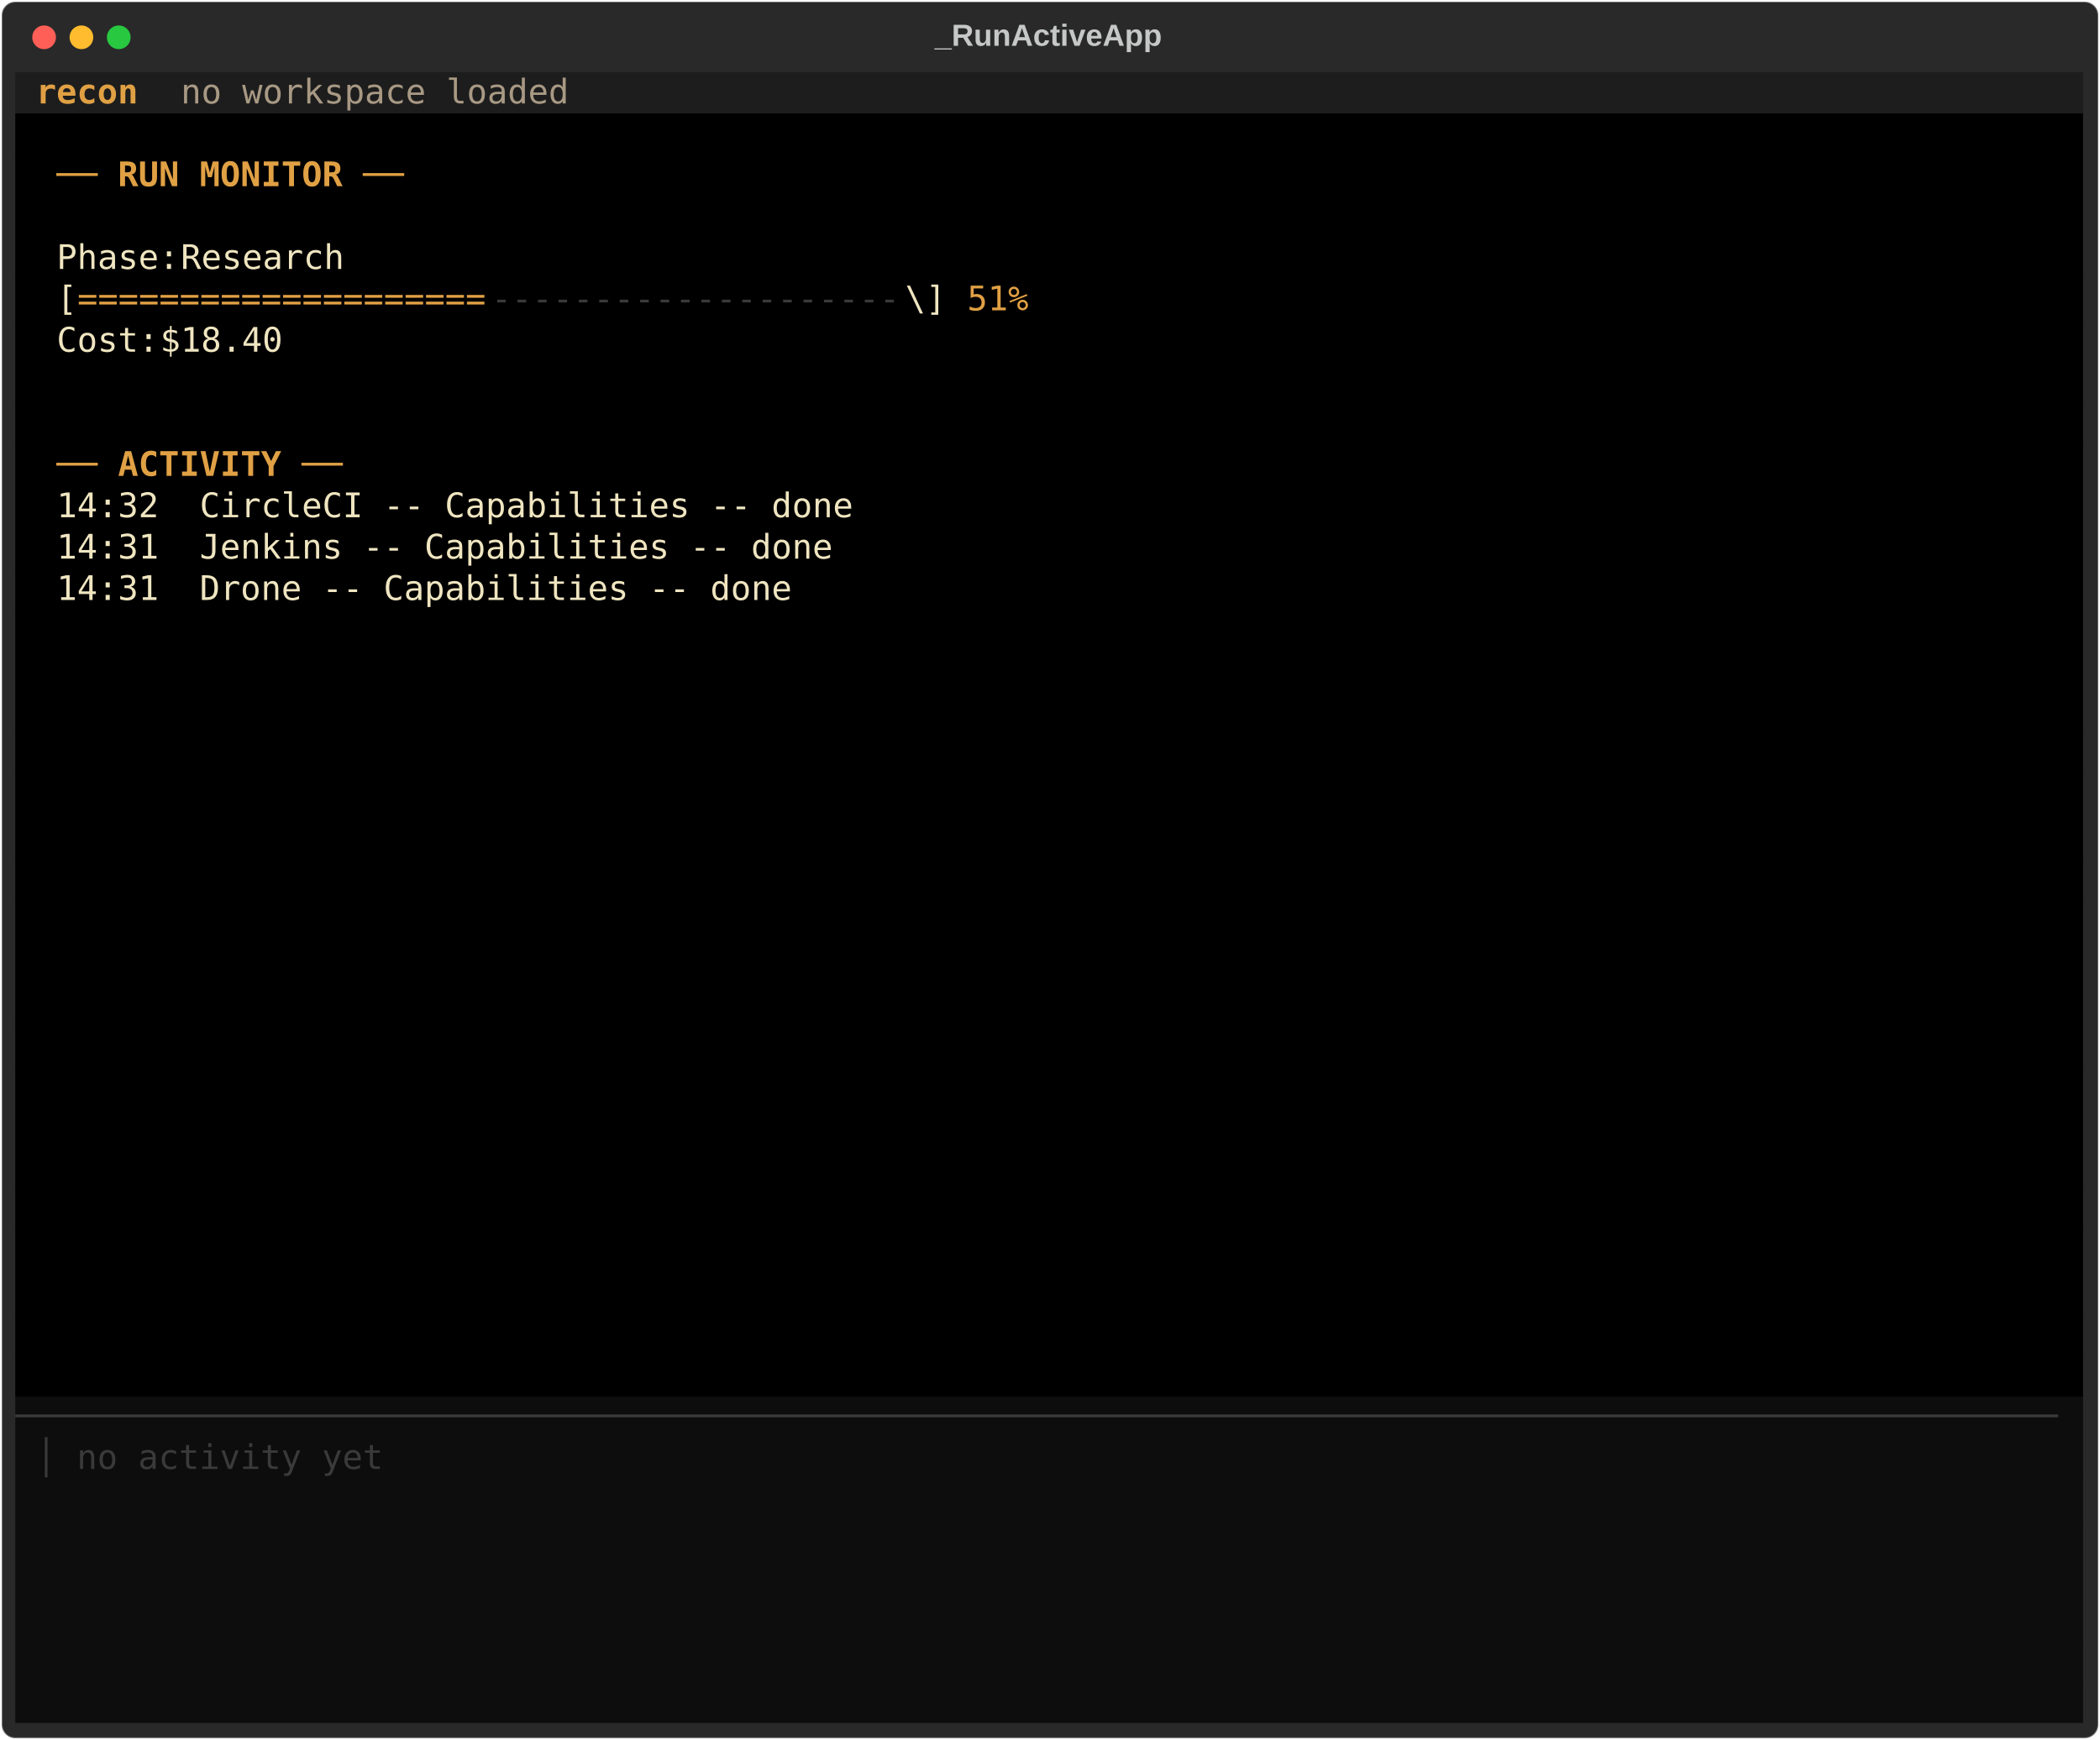
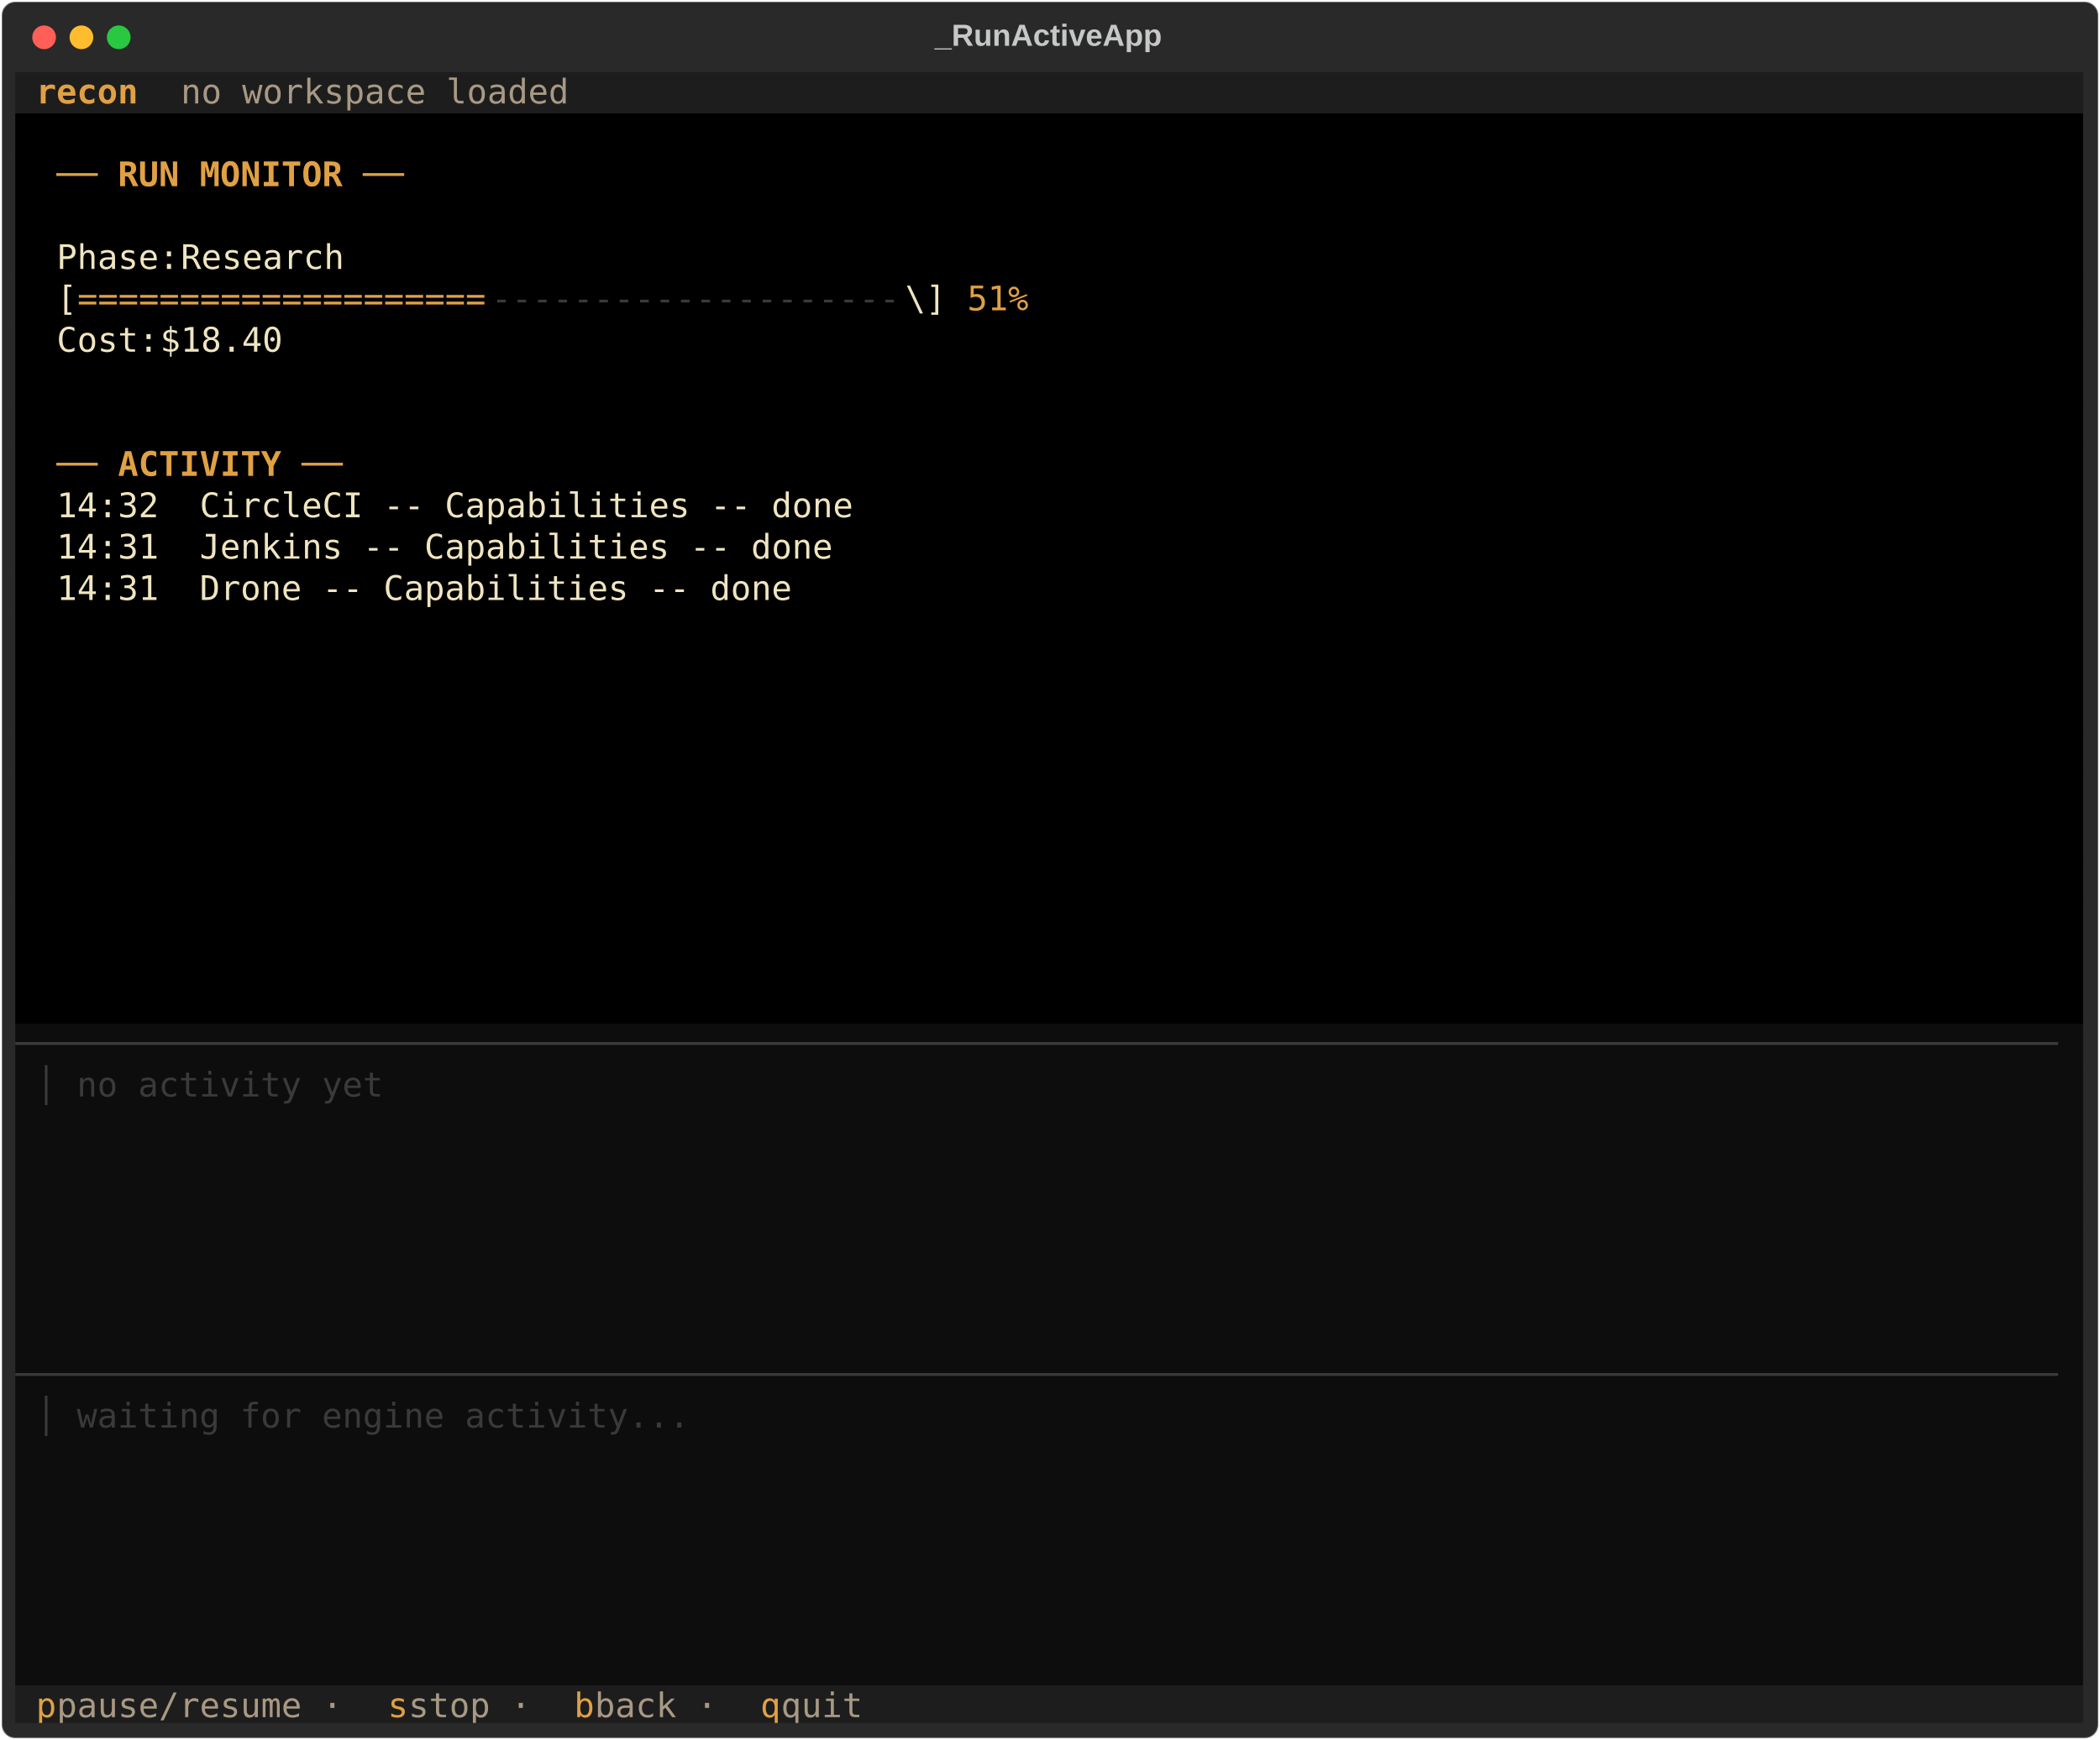
<svg xmlns="http://www.w3.org/2000/svg" class="rich-terminal" viewBox="0 0 1238 1026.0">
  <style>

    @font-face {
        font-family: "Fira Code";
        src: local("FiraCode-Regular"),
                url("https://cdnjs.cloudflare.com/ajax/libs/firacode/6.2.0/woff2/FiraCode-Regular.woff2") format("woff2"),
                url("https://cdnjs.cloudflare.com/ajax/libs/firacode/6.2.0/woff/FiraCode-Regular.woff") format("woff");
        font-style: normal;
        font-weight: 400;
    }
    @font-face {
        font-family: "Fira Code";
        src: local("FiraCode-Bold"),
                url("https://cdnjs.cloudflare.com/ajax/libs/firacode/6.2.0/woff2/FiraCode-Bold.woff2") format("woff2"),
                url("https://cdnjs.cloudflare.com/ajax/libs/firacode/6.2.0/woff/FiraCode-Bold.woff") format("woff");
        font-style: bold;
        font-weight: 700;
    }

    .terminal-matrix {
        font-family: Fira Code, monospace;
        font-size: 20px;
        line-height: 24.4px;
        font-variant-east-asian: full-width;
    }

    .terminal-title {
        font-size: 18px;
        font-weight: bold;
        font-family: arial;
    }

    .terminal-r1 { fill: #c5c8c6 }
.terminal-r2 { fill: #e0a044;font-weight: bold }
.terminal-r3 { fill: #efe5c0 }
.terminal-r4 { fill: #a89984 }
.terminal-r5 { fill: #e0a044 }
.terminal-r6 { fill: #3a3a3a }
    </style>
  <defs>
    <clipPath id="terminal-clip-terminal">
      <rect x="0" y="0" width="1219.0" height="975.0" />
    </clipPath>
    <clipPath id="terminal-line-0">
      <rect x="0" y="1.5" width="1220" height="24.65" />
    </clipPath>
    <clipPath id="terminal-line-1">
      <rect x="0" y="25.9" width="1220" height="24.65" />
    </clipPath>
    <clipPath id="terminal-line-2">
      <rect x="0" y="50.3" width="1220" height="24.65" />
    </clipPath>
    <clipPath id="terminal-line-3">
      <rect x="0" y="74.7" width="1220" height="24.65" />
    </clipPath>
    <clipPath id="terminal-line-4">
      <rect x="0" y="99.1" width="1220" height="24.65" />
    </clipPath>
    <clipPath id="terminal-line-5">
      <rect x="0" y="123.5" width="1220" height="24.65" />
    </clipPath>
    <clipPath id="terminal-line-6">
      <rect x="0" y="147.9" width="1220" height="24.65" />
    </clipPath>
    <clipPath id="terminal-line-7">
      <rect x="0" y="172.3" width="1220" height="24.65" />
    </clipPath>
    <clipPath id="terminal-line-8">
      <rect x="0" y="196.7" width="1220" height="24.65" />
    </clipPath>
    <clipPath id="terminal-line-9">
      <rect x="0" y="221.1" width="1220" height="24.65" />
    </clipPath>
    <clipPath id="terminal-line-10">
      <rect x="0" y="245.5" width="1220" height="24.65" />
    </clipPath>
    <clipPath id="terminal-line-11">
      <rect x="0" y="269.9" width="1220" height="24.65" />
    </clipPath>
    <clipPath id="terminal-line-12">
      <rect x="0" y="294.3" width="1220" height="24.65" />
    </clipPath>
    <clipPath id="terminal-line-13">
      <rect x="0" y="318.7" width="1220" height="24.65" />
    </clipPath>
    <clipPath id="terminal-line-14">
      <rect x="0" y="343.1" width="1220" height="24.65" />
    </clipPath>
    <clipPath id="terminal-line-15">
      <rect x="0" y="367.5" width="1220" height="24.65" />
    </clipPath>
    <clipPath id="terminal-line-16">
      <rect x="0" y="391.9" width="1220" height="24.65" />
    </clipPath>
    <clipPath id="terminal-line-17">
      <rect x="0" y="416.3" width="1220" height="24.65" />
    </clipPath>
    <clipPath id="terminal-line-18">
      <rect x="0" y="440.7" width="1220" height="24.65" />
    </clipPath>
    <clipPath id="terminal-line-19">
      <rect x="0" y="465.1" width="1220" height="24.65" />
    </clipPath>
    <clipPath id="terminal-line-20">
      <rect x="0" y="489.5" width="1220" height="24.65" />
    </clipPath>
    <clipPath id="terminal-line-21">
      <rect x="0" y="513.9" width="1220" height="24.65" />
    </clipPath>
    <clipPath id="terminal-line-22">
      <rect x="0" y="538.3" width="1220" height="24.65" />
    </clipPath>
    <clipPath id="terminal-line-23">
      <rect x="0" y="562.7" width="1220" height="24.65" />
    </clipPath>
    <clipPath id="terminal-line-24">
      <rect x="0" y="587.1" width="1220" height="24.65" />
    </clipPath>
    <clipPath id="terminal-line-25">
      <rect x="0" y="611.5" width="1220" height="24.65" />
    </clipPath>
    <clipPath id="terminal-line-26">
      <rect x="0" y="635.9" width="1220" height="24.65" />
    </clipPath>
    <clipPath id="terminal-line-27">
      <rect x="0" y="660.3" width="1220" height="24.65" />
    </clipPath>
    <clipPath id="terminal-line-28">
      <rect x="0" y="684.7" width="1220" height="24.65" />
    </clipPath>
    <clipPath id="terminal-line-29">
      <rect x="0" y="709.1" width="1220" height="24.65" />
    </clipPath>
    <clipPath id="terminal-line-30">
      <rect x="0" y="733.5" width="1220" height="24.65" />
    </clipPath>
    <clipPath id="terminal-line-31">
      <rect x="0" y="757.9" width="1220" height="24.65" />
    </clipPath>
    <clipPath id="terminal-line-32">
      <rect x="0" y="782.3" width="1220" height="24.65" />
    </clipPath>
    <clipPath id="terminal-line-33">
      <rect x="0" y="806.7" width="1220" height="24.65" />
    </clipPath>
    <clipPath id="terminal-line-34">
      <rect x="0" y="831.1" width="1220" height="24.65" />
    </clipPath>
    <clipPath id="terminal-line-35">
      <rect x="0" y="855.5" width="1220" height="24.65" />
    </clipPath>
    <clipPath id="terminal-line-36">
      <rect x="0" y="879.9" width="1220" height="24.65" />
    </clipPath>
    <clipPath id="terminal-line-37">
      <rect x="0" y="904.3" width="1220" height="24.65" />
    </clipPath>
    <clipPath id="terminal-line-38">
      <rect x="0" y="928.7" width="1220" height="24.65" />
    </clipPath>
  </defs>
  <rect fill="#292929" stroke="rgba(255,255,255,0.35)" stroke-width="1" x="1" y="1" width="1236" height="1024" rx="8" />
  <text class="terminal-title" fill="#c5c8c6" text-anchor="middle" x="618" y="27">_RunActiveApp</text>
  <g transform="translate(26,22)">
    <circle cx="0" cy="0" r="7" fill="#ff5f57" />
    <circle cx="22" cy="0" r="7" fill="#febc2e" />
    <circle cx="44" cy="0" r="7" fill="#28c840" />
  </g>
  <g transform="translate(9, 41)" clip-path="url(#terminal-clip-terminal)">
    <rect fill="#1d1d1d" x="0" y="1.5" width="12.2" height="24.65" shape-rendering="crispEdges" />
    <rect fill="#1d1d1d" x="12.2" y="1.5" width="61" height="24.65" shape-rendering="crispEdges" />
    <rect fill="#1d1d1d" x="73.2" y="1.5" width="24.4" height="24.65" shape-rendering="crispEdges" />
    <rect fill="#1d1d1d" x="97.6" y="1.5" width="231.8" height="24.65" shape-rendering="crispEdges" />
    <rect fill="#1d1d1d" x="329.4" y="1.5" width="890.6" height="24.65" shape-rendering="crispEdges" />
    <rect fill="#000000" x="0" y="25.9" width="1220" height="24.65" shape-rendering="crispEdges" />
    <rect fill="#000000" x="0" y="50.3" width="24.4" height="24.65" shape-rendering="crispEdges" />
    <rect fill="#000000" x="24.4" y="50.3" width="207.4" height="24.65" shape-rendering="crispEdges" />
    <rect fill="#000000" x="231.8" y="50.3" width="988.2" height="24.65" shape-rendering="crispEdges" />
    <rect fill="#000000" x="0" y="74.7" width="24.4" height="24.65" shape-rendering="crispEdges" />
    <rect fill="#000000" x="24.4" y="74.7" width="0" height="24.65" shape-rendering="crispEdges" />
    <rect fill="#000000" x="24.4" y="74.7" width="1195.6" height="24.65" shape-rendering="crispEdges" />
    <rect fill="#000000" x="0" y="99.1" width="24.4" height="24.65" shape-rendering="crispEdges" />
    <rect fill="#000000" x="24.4" y="99.1" width="73.2" height="24.65" shape-rendering="crispEdges" />
    <rect fill="#000000" x="97.6" y="99.1" width="109.8" height="24.65" shape-rendering="crispEdges" />
    <rect fill="#000000" x="207.4" y="99.1" width="1012.6" height="24.65" shape-rendering="crispEdges" />
    <rect fill="#000000" x="0" y="123.5" width="24.4" height="24.65" shape-rendering="crispEdges" />
    <rect fill="#000000" x="24.4" y="123.5" width="12.2" height="24.65" shape-rendering="crispEdges" />
    <rect fill="#000000" x="36.6" y="123.5" width="244" height="24.65" shape-rendering="crispEdges" />
    <rect fill="#000000" x="280.6" y="123.5" width="244" height="24.65" shape-rendering="crispEdges" />
    <rect fill="#000000" x="524.6" y="123.5" width="36.6" height="24.65" shape-rendering="crispEdges" />
    <rect fill="#000000" x="561.2" y="123.5" width="36.6" height="24.65" shape-rendering="crispEdges" />
    <rect fill="#000000" x="597.8" y="123.5" width="622.2" height="24.65" shape-rendering="crispEdges" />
    <rect fill="#000000" x="0" y="147.9" width="24.4" height="24.65" shape-rendering="crispEdges" />
    <rect fill="#000000" x="24.4" y="147.9" width="61" height="24.65" shape-rendering="crispEdges" />
    <rect fill="#000000" x="85.4" y="147.9" width="85.4" height="24.65" shape-rendering="crispEdges" />
    <rect fill="#000000" x="170.8" y="147.9" width="1049.2" height="24.65" shape-rendering="crispEdges" />
    <rect fill="#000000" x="0" y="172.3" width="24.4" height="24.65" shape-rendering="crispEdges" />
    <rect fill="#000000" x="24.4" y="172.3" width="0" height="24.65" shape-rendering="crispEdges" />
    <rect fill="#000000" x="24.4" y="172.3" width="1195.6" height="24.65" shape-rendering="crispEdges" />
    <rect fill="#000000" x="0" y="196.7" width="1220" height="24.65" shape-rendering="crispEdges" />
    <rect fill="#000000" x="0" y="221.1" width="24.4" height="24.65" shape-rendering="crispEdges" />
    <rect fill="#000000" x="24.4" y="221.1" width="170.8" height="24.65" shape-rendering="crispEdges" />
    <rect fill="#000000" x="195.2" y="221.1" width="1024.8" height="24.65" shape-rendering="crispEdges" />
    <rect fill="#000000" x="0" y="245.5" width="24.4" height="24.65" shape-rendering="crispEdges" />
    <rect fill="#000000" x="24.4" y="245.5" width="475.8" height="24.65" shape-rendering="crispEdges" />
    <rect fill="#000000" x="500.2" y="245.5" width="719.8" height="24.65" shape-rendering="crispEdges" />
    <rect fill="#000000" x="0" y="269.9" width="24.4" height="24.65" shape-rendering="crispEdges" />
    <rect fill="#000000" x="24.4" y="269.9" width="463.6" height="24.65" shape-rendering="crispEdges" />
    <rect fill="#000000" x="488" y="269.9" width="732" height="24.65" shape-rendering="crispEdges" />
    <rect fill="#000000" x="0" y="294.3" width="24.4" height="24.65" shape-rendering="crispEdges" />
    <rect fill="#000000" x="24.4" y="294.3" width="439.2" height="24.65" shape-rendering="crispEdges" />
    <rect fill="#000000" x="463.6" y="294.3" width="756.4" height="24.65" shape-rendering="crispEdges" />
    <rect fill="#000000" x="0" y="318.7" width="1220" height="24.65" shape-rendering="crispEdges" />
    <rect fill="#000000" x="0" y="343.1" width="1220" height="24.65" shape-rendering="crispEdges" />
    <rect fill="#000000" x="0" y="367.5" width="1220" height="24.65" shape-rendering="crispEdges" />
    <rect fill="#000000" x="0" y="391.9" width="1220" height="24.65" shape-rendering="crispEdges" />
    <rect fill="#000000" x="0" y="416.3" width="1220" height="24.65" shape-rendering="crispEdges" />
    <rect fill="#000000" x="0" y="440.7" width="1220" height="24.65" shape-rendering="crispEdges" />
    <rect fill="#000000" x="0" y="465.1" width="1220" height="24.65" shape-rendering="crispEdges" />
    <rect fill="#000000" x="0" y="489.5" width="1220" height="24.65" shape-rendering="crispEdges" />
    <rect fill="#000000" x="0" y="513.9" width="1220" height="24.65" shape-rendering="crispEdges" />
    <rect fill="#000000" x="0" y="538.3" width="1220" height="24.65" shape-rendering="crispEdges" />
-     <rect fill="#000000" x="0" y="562.7" width="1220" height="24.65" shape-rendering="crispEdges" />
-     <rect fill="#000000" x="0" y="587.1" width="1220" height="24.65" shape-rendering="crispEdges" />
-     <rect fill="#000000" x="0" y="611.5" width="1220" height="24.65" shape-rendering="crispEdges" />
-     <rect fill="#000000" x="0" y="635.9" width="1220" height="24.65" shape-rendering="crispEdges" />
-     <rect fill="#000000" x="0" y="660.3" width="1220" height="24.65" shape-rendering="crispEdges" />
-     <rect fill="#000000" x="0" y="684.7" width="1220" height="24.65" shape-rendering="crispEdges" />
-     <rect fill="#000000" x="0" y="709.1" width="1220" height="24.65" shape-rendering="crispEdges" />
-     <rect fill="#000000" x="0" y="733.5" width="1220" height="24.65" shape-rendering="crispEdges" />
-     <rect fill="#000000" x="0" y="757.9" width="1220" height="24.65" shape-rendering="crispEdges" />
-     <rect fill="#0d0d0d" x="0" y="782.3" width="1220" height="24.65" shape-rendering="crispEdges" />
+     <rect fill="#0d0d0d" x="0" y="562.7" width="1220" height="24.65" shape-rendering="crispEdges" />
+     <rect fill="#0d0d0d" x="0" y="587.1" width="12.2" height="24.65" shape-rendering="crispEdges" />
+     <rect fill="#0d0d0d" x="12.2" y="587.1" width="207.4" height="24.65" shape-rendering="crispEdges" />
+     <rect fill="#0d0d0d" x="219.6" y="587.1" width="1000.4" height="24.65" shape-rendering="crispEdges" />
+     <rect fill="#0d0d0d" x="0" y="611.5" width="12.2" height="24.65" shape-rendering="crispEdges" />
+     <rect fill="#0d0d0d" x="12.2" y="611.5" width="1195.6" height="24.65" shape-rendering="crispEdges" />
+     <rect fill="#0d0d0d" x="1207.8" y="611.5" width="12.2" height="24.65" shape-rendering="crispEdges" />
+     <rect fill="#0d0d0d" x="0" y="635.9" width="12.2" height="24.65" shape-rendering="crispEdges" />
+     <rect fill="#0d0d0d" x="12.2" y="635.9" width="1195.6" height="24.65" shape-rendering="crispEdges" />
+     <rect fill="#0d0d0d" x="1207.8" y="635.9" width="12.2" height="24.65" shape-rendering="crispEdges" />
+     <rect fill="#0d0d0d" x="0" y="660.3" width="12.2" height="24.65" shape-rendering="crispEdges" />
+     <rect fill="#0d0d0d" x="12.2" y="660.3" width="1195.6" height="24.65" shape-rendering="crispEdges" />
+     <rect fill="#0d0d0d" x="1207.8" y="660.3" width="12.2" height="24.65" shape-rendering="crispEdges" />
+     <rect fill="#0d0d0d" x="0" y="684.7" width="12.2" height="24.65" shape-rendering="crispEdges" />
+     <rect fill="#0d0d0d" x="12.2" y="684.7" width="1195.6" height="24.65" shape-rendering="crispEdges" />
+     <rect fill="#0d0d0d" x="1207.8" y="684.7" width="12.2" height="24.65" shape-rendering="crispEdges" />
+     <rect fill="#0d0d0d" x="0" y="709.1" width="12.2" height="24.65" shape-rendering="crispEdges" />
+     <rect fill="#0d0d0d" x="12.2" y="709.1" width="1195.6" height="24.65" shape-rendering="crispEdges" />
+     <rect fill="#0d0d0d" x="1207.8" y="709.1" width="12.2" height="24.65" shape-rendering="crispEdges" />
+     <rect fill="#0d0d0d" x="0" y="733.5" width="12.2" height="24.65" shape-rendering="crispEdges" />
+     <rect fill="#0d0d0d" x="12.2" y="733.5" width="1195.6" height="24.65" shape-rendering="crispEdges" />
+     <rect fill="#0d0d0d" x="1207.8" y="733.5" width="12.2" height="24.65" shape-rendering="crispEdges" />
+     <rect fill="#0d0d0d" x="0" y="757.9" width="1220" height="24.65" shape-rendering="crispEdges" />
+     <rect fill="#0d0d0d" x="0" y="782.3" width="12.2" height="24.65" shape-rendering="crispEdges" />
+     <rect fill="#0d0d0d" x="12.2" y="782.3" width="390.4" height="24.65" shape-rendering="crispEdges" />
+     <rect fill="#0d0d0d" x="402.6" y="782.3" width="817.4" height="24.65" shape-rendering="crispEdges" />
    <rect fill="#0d0d0d" x="0" y="806.7" width="12.2" height="24.65" shape-rendering="crispEdges" />
-     <rect fill="#0d0d0d" x="12.2" y="806.7" width="207.4" height="24.65" shape-rendering="crispEdges" />
-     <rect fill="#0d0d0d" x="219.6" y="806.7" width="1000.4" height="24.65" shape-rendering="crispEdges" />
+     <rect fill="#0d0d0d" x="12.2" y="806.7" width="1195.6" height="24.65" shape-rendering="crispEdges" />
+     <rect fill="#0d0d0d" x="1207.8" y="806.7" width="12.2" height="24.65" shape-rendering="crispEdges" />
    <rect fill="#0d0d0d" x="0" y="831.1" width="12.2" height="24.65" shape-rendering="crispEdges" />
    <rect fill="#0d0d0d" x="12.2" y="831.1" width="1195.6" height="24.65" shape-rendering="crispEdges" />
    <rect fill="#0d0d0d" x="1207.8" y="831.1" width="12.2" height="24.65" shape-rendering="crispEdges" />
    <rect fill="#0d0d0d" x="0" y="855.5" width="12.2" height="24.65" shape-rendering="crispEdges" />
    <rect fill="#0d0d0d" x="12.2" y="855.5" width="1195.6" height="24.65" shape-rendering="crispEdges" />
    <rect fill="#0d0d0d" x="1207.8" y="855.5" width="12.2" height="24.65" shape-rendering="crispEdges" />
    <rect fill="#0d0d0d" x="0" y="879.9" width="12.2" height="24.65" shape-rendering="crispEdges" />
    <rect fill="#0d0d0d" x="12.2" y="879.9" width="1195.6" height="24.65" shape-rendering="crispEdges" />
    <rect fill="#0d0d0d" x="1207.8" y="879.9" width="12.2" height="24.65" shape-rendering="crispEdges" />
    <rect fill="#0d0d0d" x="0" y="904.3" width="12.2" height="24.65" shape-rendering="crispEdges" />
    <rect fill="#0d0d0d" x="12.2" y="904.3" width="1195.6" height="24.65" shape-rendering="crispEdges" />
    <rect fill="#0d0d0d" x="1207.8" y="904.3" width="12.2" height="24.65" shape-rendering="crispEdges" />
    <rect fill="#0d0d0d" x="0" y="928.7" width="12.2" height="24.65" shape-rendering="crispEdges" />
    <rect fill="#0d0d0d" x="12.2" y="928.7" width="1195.6" height="24.65" shape-rendering="crispEdges" />
    <rect fill="#0d0d0d" x="1207.8" y="928.7" width="12.2" height="24.65" shape-rendering="crispEdges" />
-     <rect fill="#0d0d0d" x="0" y="953.1" width="12.2" height="24.65" shape-rendering="crispEdges" />
-     <rect fill="#0d0d0d" x="12.2" y="953.1" width="1195.6" height="24.65" shape-rendering="crispEdges" />
-     <rect fill="#0d0d0d" x="1207.8" y="953.1" width="12.2" height="24.65" shape-rendering="crispEdges" />
+     <rect fill="#1d1d1d" x="0" y="953.1" width="12.2" height="24.65" shape-rendering="crispEdges" />
+     <rect fill="#1d1d1d" x="12.2" y="953.1" width="12.2" height="24.65" shape-rendering="crispEdges" />
+     <rect fill="#1d1d1d" x="24.4" y="953.1" width="195.2" height="24.65" shape-rendering="crispEdges" />
+     <rect fill="#1d1d1d" x="219.6" y="953.1" width="12.2" height="24.65" shape-rendering="crispEdges" />
+     <rect fill="#1d1d1d" x="231.8" y="953.1" width="97.6" height="24.65" shape-rendering="crispEdges" />
+     <rect fill="#1d1d1d" x="329.4" y="953.1" width="12.2" height="24.65" shape-rendering="crispEdges" />
+     <rect fill="#1d1d1d" x="341.6" y="953.1" width="97.6" height="24.65" shape-rendering="crispEdges" />
+     <rect fill="#1d1d1d" x="439.2" y="953.1" width="12.2" height="24.65" shape-rendering="crispEdges" />
+     <rect fill="#1d1d1d" x="451.4" y="953.1" width="61" height="24.65" shape-rendering="crispEdges" />
+     <rect fill="#1d1d1d" x="512.4" y="953.1" width="707.6" height="24.65" shape-rendering="crispEdges" />
    <g class="terminal-matrix">
      <text class="terminal-r2" x="12.2" y="20" textLength="61" clip-path="url(#terminal-line-0)">recon</text>
      <text class="terminal-r4" x="97.6" y="20" textLength="231.8" clip-path="url(#terminal-line-0)">no workspace loaded</text>
      <text class="terminal-r1" x="1220" y="20" textLength="12.2" clip-path="url(#terminal-line-0)">
</text>
      <text class="terminal-r1" x="1220" y="44.4" textLength="12.2" clip-path="url(#terminal-line-1)">
</text>
      <text class="terminal-r2" x="24.4" y="68.8" textLength="207.4" clip-path="url(#terminal-line-2)">── RUN MONITOR ──</text>
      <text class="terminal-r1" x="1220" y="68.8" textLength="12.2" clip-path="url(#terminal-line-2)">
</text>
      <text class="terminal-r1" x="1220" y="93.2" textLength="12.2" clip-path="url(#terminal-line-3)">
</text>
      <text class="terminal-r3" x="24.4" y="117.6" textLength="73.2" clip-path="url(#terminal-line-4)">Phase:</text>
      <text class="terminal-r3" x="97.6" y="117.6" textLength="109.8" clip-path="url(#terminal-line-4)"> Research</text>
      <text class="terminal-r1" x="1220" y="117.6" textLength="12.2" clip-path="url(#terminal-line-4)">
</text>
      <text class="terminal-r3" x="24.4" y="142" textLength="12.2" clip-path="url(#terminal-line-5)">[</text>
      <text class="terminal-r5" x="36.6" y="142" textLength="244" clip-path="url(#terminal-line-5)">====================</text>
      <text class="terminal-r6" x="280.6" y="142" textLength="244" clip-path="url(#terminal-line-5)">--------------------</text>
      <text class="terminal-r3" x="524.6" y="142" textLength="36.6" clip-path="url(#terminal-line-5)">\] </text>
      <text class="terminal-r5" x="561.2" y="142" textLength="36.6" clip-path="url(#terminal-line-5)">51%</text>
      <text class="terminal-r1" x="1220" y="142" textLength="12.2" clip-path="url(#terminal-line-5)">
</text>
      <text class="terminal-r3" x="24.4" y="166.4" textLength="61" clip-path="url(#terminal-line-6)">Cost:</text>
      <text class="terminal-r3" x="85.4" y="166.4" textLength="85.4" clip-path="url(#terminal-line-6)"> $18.40</text>
      <text class="terminal-r1" x="1220" y="166.4" textLength="12.2" clip-path="url(#terminal-line-6)">
</text>
      <text class="terminal-r1" x="1220" y="190.8" textLength="12.2" clip-path="url(#terminal-line-7)">
</text>
      <text class="terminal-r1" x="1220" y="215.2" textLength="12.2" clip-path="url(#terminal-line-8)">
</text>
      <text class="terminal-r2" x="24.4" y="239.6" textLength="170.8" clip-path="url(#terminal-line-9)">── ACTIVITY ──</text>
      <text class="terminal-r1" x="1220" y="239.6" textLength="12.2" clip-path="url(#terminal-line-9)">
</text>
      <text class="terminal-r3" x="24.4" y="264" textLength="475.8" clip-path="url(#terminal-line-10)">14:32  CircleCI -- Capabilities -- done</text>
      <text class="terminal-r1" x="1220" y="264" textLength="12.2" clip-path="url(#terminal-line-10)">
</text>
      <text class="terminal-r3" x="24.4" y="288.4" textLength="463.6" clip-path="url(#terminal-line-11)">14:31  Jenkins -- Capabilities -- done</text>
      <text class="terminal-r1" x="1220" y="288.4" textLength="12.2" clip-path="url(#terminal-line-11)">
</text>
      <text class="terminal-r3" x="24.4" y="312.8" textLength="439.2" clip-path="url(#terminal-line-12)">14:31  Drone -- Capabilities -- done</text>
      <text class="terminal-r1" x="1220" y="312.8" textLength="12.2" clip-path="url(#terminal-line-12)">
</text>
      <text class="terminal-r1" x="1220" y="337.2" textLength="12.2" clip-path="url(#terminal-line-13)">
</text>
      <text class="terminal-r1" x="1220" y="361.6" textLength="12.2" clip-path="url(#terminal-line-14)">
</text>
      <text class="terminal-r1" x="1220" y="386" textLength="12.2" clip-path="url(#terminal-line-15)">
</text>
      <text class="terminal-r1" x="1220" y="410.4" textLength="12.2" clip-path="url(#terminal-line-16)">
</text>
      <text class="terminal-r1" x="1220" y="434.8" textLength="12.2" clip-path="url(#terminal-line-17)">
</text>
      <text class="terminal-r1" x="1220" y="459.2" textLength="12.2" clip-path="url(#terminal-line-18)">
</text>
      <text class="terminal-r1" x="1220" y="483.6" textLength="12.2" clip-path="url(#terminal-line-19)">
</text>
      <text class="terminal-r1" x="1220" y="508" textLength="12.2" clip-path="url(#terminal-line-20)">
</text>
      <text class="terminal-r1" x="1220" y="532.4" textLength="12.2" clip-path="url(#terminal-line-21)">
</text>
      <text class="terminal-r1" x="1220" y="556.8" textLength="12.2" clip-path="url(#terminal-line-22)">
</text>
+       <text class="terminal-r6" x="0" y="581.2" textLength="1220" clip-path="url(#terminal-line-23)">────────────────────────────────────────────────────────────────────────────────────────────────────</text>
      <text class="terminal-r1" x="1220" y="581.2" textLength="12.2" clip-path="url(#terminal-line-23)">
</text>
+       <text class="terminal-r6" x="12.2" y="605.6" textLength="207.4" clip-path="url(#terminal-line-24)">│ no activity yet</text>
      <text class="terminal-r1" x="1220" y="605.6" textLength="12.2" clip-path="url(#terminal-line-24)">
</text>
      <text class="terminal-r1" x="1220" y="630" textLength="12.2" clip-path="url(#terminal-line-25)">
</text>
      <text class="terminal-r1" x="1220" y="654.4" textLength="12.2" clip-path="url(#terminal-line-26)">
</text>
      <text class="terminal-r1" x="1220" y="678.8" textLength="12.2" clip-path="url(#terminal-line-27)">
</text>
      <text class="terminal-r1" x="1220" y="703.2" textLength="12.2" clip-path="url(#terminal-line-28)">
</text>
      <text class="terminal-r1" x="1220" y="727.6" textLength="12.2" clip-path="url(#terminal-line-29)">
</text>
      <text class="terminal-r1" x="1220" y="752" textLength="12.2" clip-path="url(#terminal-line-30)">
</text>
+       <text class="terminal-r6" x="0" y="776.4" textLength="1220" clip-path="url(#terminal-line-31)">────────────────────────────────────────────────────────────────────────────────────────────────────</text>
      <text class="terminal-r1" x="1220" y="776.4" textLength="12.2" clip-path="url(#terminal-line-31)">
</text>
-       <text class="terminal-r6" x="0" y="800.8" textLength="1220" clip-path="url(#terminal-line-32)">────────────────────────────────────────────────────────────────────────────────────────────────────</text>
+       <text class="terminal-r6" x="12.2" y="800.8" textLength="390.4" clip-path="url(#terminal-line-32)">│ waiting for engine activity...</text>
      <text class="terminal-r1" x="1220" y="800.8" textLength="12.2" clip-path="url(#terminal-line-32)">
</text>
-       <text class="terminal-r6" x="12.2" y="825.2" textLength="207.4" clip-path="url(#terminal-line-33)">│ no activity yet</text>
      <text class="terminal-r1" x="1220" y="825.2" textLength="12.2" clip-path="url(#terminal-line-33)">
</text>
      <text class="terminal-r1" x="1220" y="849.6" textLength="12.2" clip-path="url(#terminal-line-34)">
</text>
      <text class="terminal-r1" x="1220" y="874" textLength="12.2" clip-path="url(#terminal-line-35)">
</text>
      <text class="terminal-r1" x="1220" y="898.4" textLength="12.2" clip-path="url(#terminal-line-36)">
</text>
      <text class="terminal-r1" x="1220" y="922.8" textLength="12.2" clip-path="url(#terminal-line-37)">
</text>
      <text class="terminal-r1" x="1220" y="947.2" textLength="12.2" clip-path="url(#terminal-line-38)">
</text>
+       <text class="terminal-r5" x="12.2" y="971.6" textLength="12.2" clip-path="url(#terminal-line-39)">p</text>
+       <text class="terminal-r4" x="24.4" y="971.6" textLength="195.2" clip-path="url(#terminal-line-39)"> pause/resume · </text>
+       <text class="terminal-r5" x="219.6" y="971.6" textLength="12.2" clip-path="url(#terminal-line-39)">s</text>
+       <text class="terminal-r4" x="231.8" y="971.6" textLength="97.6" clip-path="url(#terminal-line-39)"> stop · </text>
+       <text class="terminal-r5" x="329.4" y="971.6" textLength="12.2" clip-path="url(#terminal-line-39)">b</text>
+       <text class="terminal-r4" x="341.6" y="971.6" textLength="97.6" clip-path="url(#terminal-line-39)"> back · </text>
+       <text class="terminal-r5" x="439.2" y="971.6" textLength="12.2" clip-path="url(#terminal-line-39)">q</text>
+       <text class="terminal-r4" x="451.4" y="971.6" textLength="61" clip-path="url(#terminal-line-39)"> quit</text>
    </g>
  </g>
</svg>
